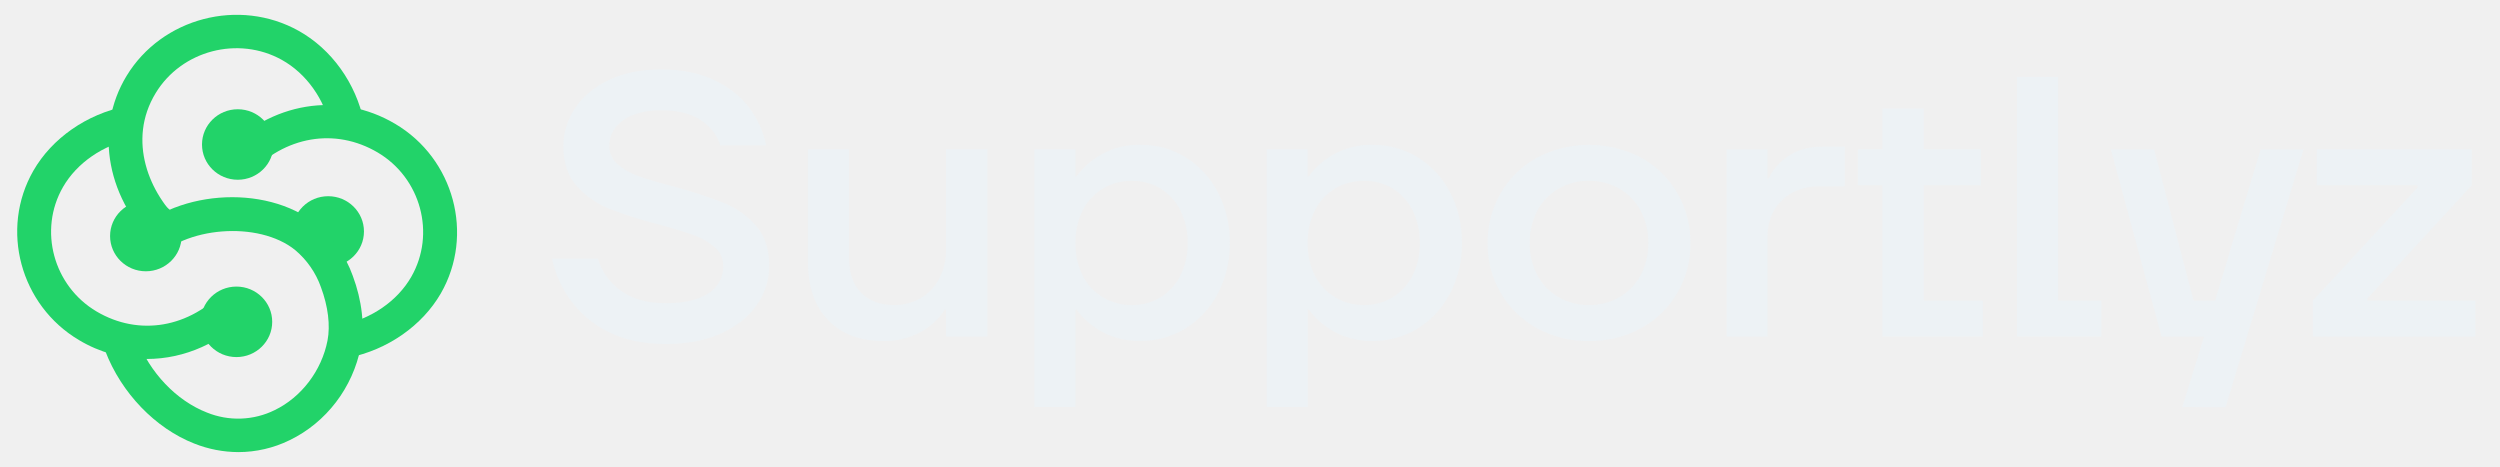
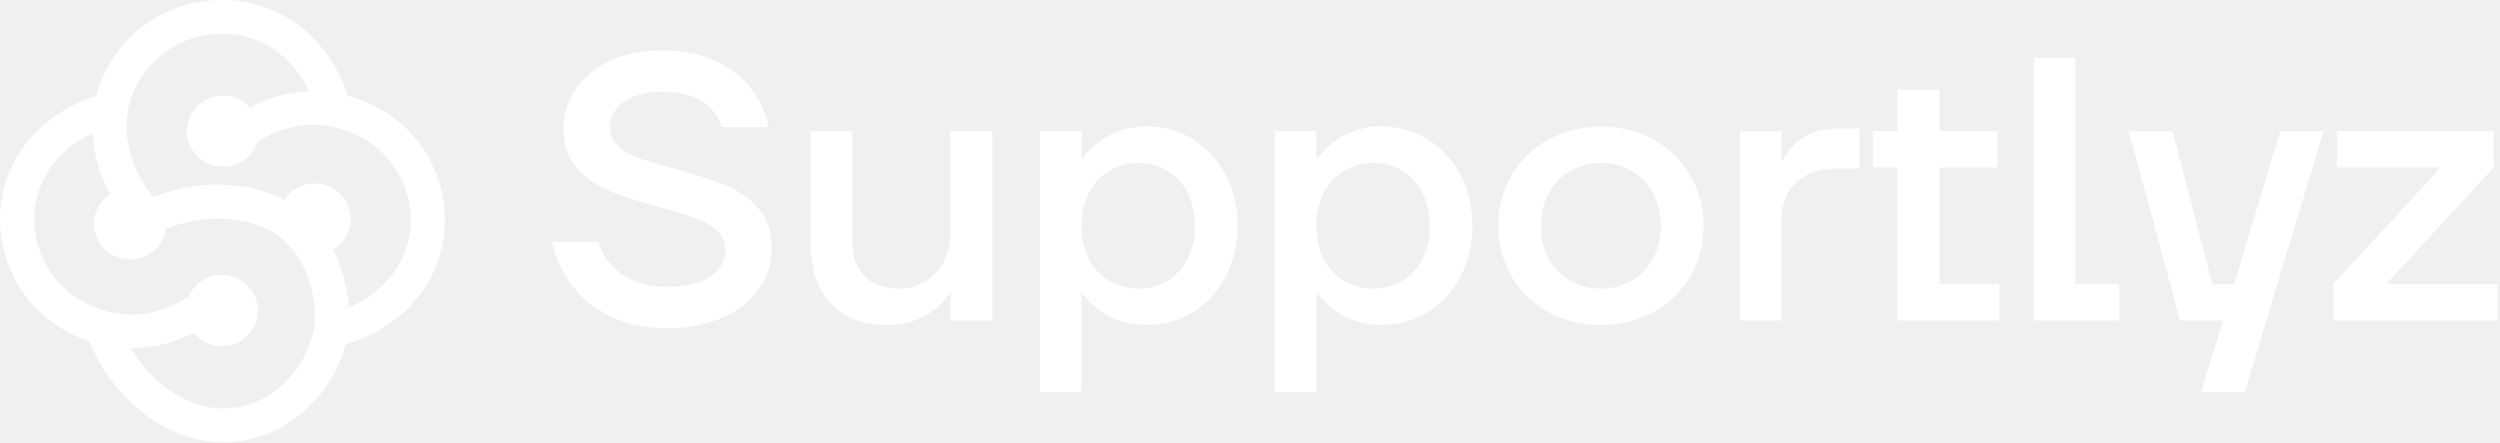
- <svg xmlns="http://www.w3.org/2000/svg" width="311" height="58" viewBox="0 0 311 58" fill="none">
-   <path d="M82.807 42.793C80.029 42.793 77.657 42.292 75.691 41.292C73.834 40.384 72.228 39.047 71.009 37.395C69.871 35.835 69.073 34.06 68.666 32.181H74.378C74.84 33.756 75.819 35.135 77.162 36.103C78.583 37.179 80.464 37.718 82.805 37.718C84.428 37.718 85.777 37.518 86.853 37.118C87.929 36.718 88.718 36.172 89.219 35.479C89.719 34.786 89.981 33.954 89.968 33.104C89.979 32.661 89.89 32.22 89.708 31.815C89.526 31.409 89.255 31.048 88.916 30.758C88.14 30.097 87.245 29.585 86.278 29.25C85.217 28.867 83.781 28.427 81.971 27.932C79.872 27.403 77.808 26.748 75.791 25.97C74.247 25.351 72.869 24.388 71.765 23.156C70.641 21.91 70.079 20.257 70.079 18.198C70.079 16.504 70.593 14.85 71.553 13.445C72.535 11.969 73.947 10.797 75.789 9.93C77.63 9.063 79.768 8.633 82.203 8.638C84.793 8.638 87.017 9.084 88.873 9.976C90.73 10.868 92.181 12.022 93.227 13.437C94.26 14.821 94.971 16.412 95.312 18.096H89.596C89.252 16.866 88.464 15.828 87.23 14.981C85.997 14.135 84.319 13.716 82.198 13.727C81.003 13.697 79.814 13.901 78.698 14.326C77.837 14.647 77.082 15.198 76.52 15.917C76.045 16.553 75.79 17.324 75.796 18.114C75.786 18.549 75.874 18.981 76.052 19.38C76.23 19.778 76.494 20.134 76.826 20.421C77.593 21.082 78.483 21.591 79.447 21.919C80.508 22.304 81.944 22.728 83.754 23.189C85.848 23.754 87.91 24.423 89.934 25.195C91.502 25.809 92.898 26.782 94.007 28.033C95.131 29.294 95.693 30.955 95.693 33.016C95.705 34.761 95.173 36.468 94.17 37.907C93.155 39.383 91.681 40.567 89.747 41.459C87.814 42.351 85.5 42.795 82.807 42.793Z" fill="#EDF2F5" />
-   <path d="M109.867 42.423C106.965 42.423 104.678 41.554 103.008 39.816C101.337 38.077 100.502 35.644 100.504 32.515V18.571H105.607V31.951C105.607 33.919 106.114 35.411 107.127 36.426C108.141 37.441 109.507 37.948 111.225 37.948C112.383 37.963 113.524 37.668 114.525 37.094C115.519 36.514 116.323 35.665 116.843 34.648C117.419 33.527 117.709 32.284 117.686 31.028V18.571H122.84V41.87H117.69V38.502H117.55C116.799 39.673 115.758 40.637 114.525 41.303C113.101 42.077 111.493 42.464 109.867 42.423Z" fill="#EDF2F5" />
-   <path d="M128.688 50.636V18.571H133.791V21.939H133.931C134.331 21.371 134.803 20.854 135.333 20.401C137.129 18.808 139.475 17.954 141.89 18.015C143.858 17.996 145.791 18.529 147.463 19.553C149.177 20.615 150.568 22.113 151.49 23.89C152.511 25.851 153.025 28.031 152.986 30.235C153.021 32.423 152.507 34.586 151.49 36.531C150.568 38.308 149.177 39.806 147.463 40.868C145.791 41.892 143.858 42.425 141.89 42.406C139.476 42.475 137.127 41.63 135.324 40.046C134.794 39.593 134.323 39.077 133.922 38.508H133.782V50.642L128.688 50.636ZM140.813 37.948C142.058 37.966 143.282 37.638 144.347 37.001C145.414 36.348 146.273 35.414 146.828 34.303C147.459 33.042 147.772 31.649 147.742 30.244C147.774 28.825 147.461 27.419 146.828 26.144C146.273 25.033 145.414 24.098 144.347 23.444C143.282 22.808 142.058 22.481 140.813 22.499C139.554 22.485 138.315 22.812 137.231 23.444C136.143 24.087 135.265 25.024 134.702 26.144C134.069 27.421 133.757 28.829 133.791 30.25C133.76 31.656 134.073 33.048 134.702 34.31C135.265 35.43 136.143 36.366 137.231 37.008C138.315 37.638 139.554 37.964 140.813 37.948Z" fill="#EDF2F5" />
-   <path d="M157.57 50.636V18.571H162.673V21.939H162.814C163.216 21.371 163.688 20.855 164.218 20.401C166.012 18.809 168.357 17.955 170.771 18.015C172.739 17.996 174.672 18.529 176.344 19.553C178.058 20.614 179.45 22.113 180.37 23.89C181.369 25.75 181.868 27.865 181.868 30.235C181.904 32.423 181.39 34.586 180.37 36.531C179.451 38.311 178.06 39.813 176.344 40.877C174.672 41.901 172.739 42.434 170.771 42.415C168.358 42.476 166.013 41.626 164.216 40.038C163.685 39.584 163.214 39.067 162.812 38.5H162.671V50.634L157.57 50.636ZM169.696 37.948C170.938 37.964 172.16 37.636 173.223 37.001C174.29 36.348 175.149 35.414 175.704 34.303C176.334 33.042 176.647 31.649 176.616 30.244C176.652 28.826 176.342 27.42 175.713 26.144C175.157 25.029 174.294 24.092 173.223 23.437C172.157 22.802 170.932 22.474 169.687 22.493C168.428 22.479 167.19 22.805 166.107 23.437C165.021 24.083 164.147 25.023 163.587 26.144C162.954 27.421 162.64 28.829 162.673 30.25C162.643 31.656 162.957 33.048 163.587 34.31C164.15 35.43 165.028 36.366 166.116 37.008C167.199 37.638 168.438 37.964 169.696 37.948Z" fill="#EDF2F5" />
-   <path d="M197.647 42.423C195.397 42.454 193.178 41.905 191.209 40.831C189.325 39.804 187.763 38.288 186.692 36.448C185.593 34.561 185.027 32.419 185.054 30.244C185.03 28.061 185.595 25.911 186.692 24.015C187.758 22.165 189.321 20.64 191.209 19.608C193.199 18.562 195.419 18.015 197.674 18.015C199.929 18.015 202.15 18.562 204.139 19.608C206.029 20.639 207.593 22.164 208.658 24.015C209.756 25.911 210.321 28.061 210.297 30.244C210.324 32.419 209.758 34.561 208.658 36.448C207.587 38.289 206.024 39.805 204.139 40.831C202.153 41.91 199.915 42.459 197.647 42.423ZM197.647 37.948C198.976 37.967 200.286 37.633 201.437 36.979C202.56 36.334 203.476 35.391 204.081 34.257C204.739 33.02 205.069 31.64 205.042 30.244C205.072 28.832 204.742 27.436 204.081 26.183C203.476 25.05 202.56 24.107 201.437 23.461C200.286 22.808 198.976 22.474 197.647 22.493C196.333 22.477 195.039 22.812 193.902 23.461C192.779 24.107 191.862 25.05 191.256 26.183C190.596 27.436 190.266 28.832 190.297 30.244C190.27 31.64 190.6 33.02 191.256 34.257C191.862 35.391 192.779 36.334 193.902 36.979C195.039 37.629 196.333 37.964 197.647 37.948Z" fill="#EDF2F5" />
-   <path d="M214.781 41.87V18.582H219.884V22.181H220.025C220.582 21.037 221.448 20.067 222.528 19.377C223.668 18.623 225.05 18.247 226.673 18.248H229.482V23.185H226.345C225.172 23.16 224.012 23.43 222.974 23.969C222.023 24.477 221.235 25.238 220.703 26.166C220.142 27.16 219.86 28.283 219.884 29.42V41.877L214.781 41.87Z" fill="#EDF2F5" />
-   <path d="M234.164 41.87V23.046H231.121V18.571H234.164V13.496H239.314V18.571H246.43V23.046H239.314V37.395H246.671V41.87H234.164Z" fill="#EDF2F5" />
-   <path d="M250.924 41.87V9.574H256.027V37.395H261.411V41.87H250.924Z" fill="#EDF2F5" />
-   <path d="M271.477 50.636L274.193 41.87H268.902L262.582 18.582H267.973L272.877 37.406H275.553L281.218 18.582H286.555L276.864 50.658L271.477 50.636Z" fill="#EDF2F5" />
-   <path d="M287.721 41.87V37.395L300.745 23.323V23.046H288.198V18.571H307.489V23.046L294.503 37.129V37.406H307.937V41.881L287.721 41.87Z" fill="#EDF2F5" />
-   <path d="M19.821 30.898C13.307 25.028 11.632 16.2 15.75 9.434C20.144 2.212 29.744 -0.299 37.152 3.834C41.243 6.114 44.275 10.345 45.274 15.159L41.143 15.994C40.385 12.345 38.115 9.153 35.072 7.456C29.639 4.425 22.588 6.272 19.366 11.578C15.779 17.472 18.561 24.138 22.666 27.835L19.821 30.898Z" fill="#22D369" />
-   <path d="M43.341 44.5L42.496 40.424C46.2 39.677 49.437 37.441 51.16 34.442C54.236 29.088 52.359 22.139 46.977 18.964C41.689 15.847 35.411 16.917 30.968 21.713L27.867 18.909C33.632 12.696 42.189 11.286 49.158 15.405C56.486 19.735 59.034 29.196 54.841 36.496C52.515 40.521 48.221 43.515 43.341 44.5Z" fill="#22D369" />
-   <path d="M29.579 22.361C32.036 22.361 34.029 20.398 34.029 17.976C34.029 15.554 32.036 13.591 29.579 13.591C27.121 13.591 25.129 15.554 25.129 17.976C25.129 20.398 27.121 22.361 29.579 22.361Z" fill="#22D369" />
-   <path d="M29.413 44.421C31.87 44.421 33.863 42.457 33.863 40.035C33.863 37.614 31.87 35.65 29.413 35.65C26.955 35.65 24.963 37.614 24.963 40.035C24.963 42.457 26.955 44.421 29.413 44.421Z" fill="#22D369" />
-   <path d="M18.143 33.748C20.601 33.748 22.593 31.784 22.593 29.362C22.593 26.941 20.601 24.977 18.143 24.977C15.686 24.977 13.693 26.941 13.693 29.362C13.693 31.784 15.686 33.748 18.143 33.748Z" fill="#22D369" />
-   <path d="M40.827 33.179C43.284 33.179 45.277 31.215 45.277 28.794C45.277 26.372 43.284 24.408 40.827 24.408C38.369 24.408 36.377 26.372 36.377 28.794C36.377 31.215 38.369 33.179 40.827 33.179Z" fill="#22D369" />
-   <path d="M18.281 44.656C15.305 44.648 12.387 43.839 9.843 42.316C2.515 37.983 -0.036 28.523 4.158 21.225C6.476 17.198 10.773 14.206 15.65 13.219L16.498 17.29C12.797 18.039 9.557 20.276 7.834 23.273C4.758 28.627 6.635 35.575 12.017 38.75C17.3 41.872 23.583 40.795 28.026 36.006L31.147 38.809C27.573 42.65 22.945 44.653 18.281 44.656Z" fill="#22D369" />
-   <path d="M29.651 56.242C27.774 56.234 25.916 55.874 24.175 55.181C19.335 53.292 15.091 48.883 13.1 43.678L17.046 42.213C18.631 46.356 21.95 49.845 25.74 51.319C27.084 51.866 28.532 52.123 29.985 52.072C31.439 52.021 32.864 51.663 34.165 51.022C37.496 49.416 40.015 46.099 40.742 42.366C41.107 40.481 40.818 38.124 39.926 35.729C39.289 33.925 38.173 32.323 36.696 31.087C32.145 27.434 22.904 28.161 19.041 32.473C19.008 32.51 18.975 32.55 18.941 32.592L15.679 29.956C15.744 29.879 15.808 29.802 15.875 29.736C21.324 23.653 32.955 22.732 39.36 27.875C41.424 29.581 42.987 31.802 43.883 34.306C45.038 37.399 45.392 40.543 44.882 43.157C43.896 48.224 40.584 52.562 36.02 54.764C34.041 55.733 31.861 56.239 29.651 56.242Z" fill="#22D369" />
+ <svg xmlns="http://www.w3.org/2000/svg" width="130" height="23" viewBox="0 0 130 23" fill="none">
+   <g clip-path="url(#clip0_1961_10787)">
+     <path fill-rule="evenodd" clip-rule="evenodd" d="M5.754 3.209C5.41 3.774 5.162 4.372 5.006 4.988C3.24 5.526 1.72 6.689 0.854 8.194C-0.919 11.28 0.159 15.28 3.257 17.112C3.7 17.377 4.17 17.591 4.658 17.751C5.509 19.924 7.289 21.76 9.316 22.551C10.052 22.844 10.837 22.996 11.631 23C12.565 22.998 13.487 22.785 14.324 22.375C16.121 21.508 17.46 19.856 17.971 17.902C19.804 17.388 21.388 16.2 22.282 14.651C24.055 11.565 22.978 7.565 19.88 5.734C19.297 5.39 18.688 5.137 18.068 4.973C17.529 3.214 16.343 1.7 14.803 0.842C11.67 -0.906 7.611 0.156 5.754 3.209ZM18.151 15.98C19.25 15.523 20.172 14.746 20.726 13.783C22.027 11.519 21.233 8.581 18.958 7.239C17.169 6.184 15.112 6.263 13.399 7.375C13.16 8.128 12.446 8.675 11.603 8.675C10.564 8.675 9.722 7.845 9.722 6.821C9.722 5.797 10.564 4.967 11.603 4.967C12.157 4.967 12.655 5.202 12.999 5.577C13.972 5.064 15.021 4.784 16.08 4.749C15.61 3.737 14.851 2.891 13.923 2.373C11.626 1.091 8.645 1.873 7.282 4.116C6.006 6.214 6.637 8.543 7.904 10.159C7.943 10.188 7.98 10.219 8.016 10.25C10.127 9.345 12.792 9.358 14.779 10.387C15.114 9.877 15.697 9.541 16.358 9.541C17.398 9.541 18.24 10.371 18.24 11.395C18.24 12.069 17.874 12.66 17.327 12.984C17.45 13.223 17.557 13.471 17.648 13.725C17.932 14.485 18.102 15.253 18.151 15.98ZM8.625 11.918C8.487 12.807 7.707 13.489 6.765 13.489C5.726 13.489 4.883 12.659 4.883 11.635C4.883 10.99 5.218 10.422 5.725 10.09C5.176 9.089 4.868 8.012 4.815 6.937C3.791 7.401 2.933 8.147 2.408 9.06C1.107 11.324 1.901 14.262 4.176 15.604C5.986 16.674 8.073 16.578 9.799 15.426C10.085 14.761 10.753 14.294 11.533 14.294C12.572 14.294 13.414 15.124 13.414 16.148C13.414 17.172 12.572 18.002 11.533 18.002C10.939 18.002 10.409 17.731 10.065 17.307C9.041 17.832 7.935 18.101 6.825 18.101C6.816 18.101 6.807 18.101 6.799 18.101C7.553 19.386 8.702 20.422 9.978 20.918C10.546 21.15 11.158 21.258 11.772 21.237C12.387 21.215 12.989 21.064 13.54 20.793C14.948 20.114 16.013 18.711 16.32 17.133C16.475 16.336 16.352 15.339 15.975 14.327C15.706 13.564 15.234 12.887 14.609 12.364C13.139 11.184 10.511 11.085 8.625 11.918Z" fill="white" />
+     <path fill-rule="evenodd" clip-rule="evenodd" d="M31.673 16.423C32.505 16.846 33.508 17.058 34.682 17.058C35.821 17.059 36.799 16.871 37.616 16.494C38.434 16.117 39.057 15.616 39.486 14.992C39.91 14.384 40.135 13.662 40.13 12.924C40.13 12.053 39.893 11.351 39.417 10.817C38.948 10.288 38.358 9.877 37.695 9.617C36.84 9.291 35.968 9.008 35.083 8.769C34.317 8.574 33.71 8.395 33.261 8.232C32.854 8.094 32.477 7.879 32.153 7.599C32.013 7.477 31.901 7.327 31.826 7.159C31.751 6.99 31.714 6.807 31.718 6.623C31.715 6.289 31.823 5.964 32.024 5.695C32.261 5.391 32.58 5.158 32.945 5.022C33.416 4.842 33.919 4.756 34.425 4.769C35.321 4.764 36.031 4.941 36.552 5.299C37.074 5.657 37.407 6.096 37.552 6.616H39.969C39.825 5.904 39.524 5.231 39.088 4.646C38.645 4.048 38.032 3.56 37.247 3.183C36.462 2.806 35.522 2.617 34.426 2.617C33.397 2.615 32.493 2.797 31.715 3.163C30.936 3.53 30.339 4.025 29.924 4.65C29.518 5.243 29.301 5.943 29.301 6.659C29.301 7.529 29.538 8.228 30.013 8.755C30.48 9.276 31.063 9.683 31.716 9.945C32.569 10.274 33.441 10.551 34.328 10.775C35.094 10.984 35.701 11.17 36.15 11.332C36.559 11.474 36.937 11.69 37.265 11.969C37.408 12.092 37.523 12.245 37.6 12.416C37.677 12.588 37.714 12.774 37.71 12.961C37.715 13.321 37.604 13.672 37.393 13.965C37.181 14.258 36.848 14.489 36.393 14.658C35.938 14.827 35.367 14.912 34.681 14.912C33.691 14.912 32.896 14.684 32.295 14.229C31.727 13.82 31.314 13.237 31.118 12.571H28.703C28.875 13.365 29.213 14.116 29.694 14.775C30.209 15.474 30.888 16.039 31.673 16.423ZM43.221 15.799C43.927 16.534 44.894 16.902 46.121 16.902C46.809 16.919 47.488 16.755 48.09 16.428C48.612 16.146 49.052 15.739 49.369 15.244H49.429V16.668H51.606V6.817H49.427V12.084C49.437 12.615 49.314 13.14 49.071 13.614C48.851 14.044 48.511 14.403 48.09 14.648C47.667 14.891 47.185 15.016 46.695 15.009C45.969 15.009 45.391 14.795 44.963 14.366C44.534 13.937 44.32 13.306 44.32 12.474V6.817H42.162V12.712C42.162 14.035 42.515 15.064 43.221 15.799ZM54.081 20.374V6.817H56.238V8.241H56.297C56.467 8 56.666 7.782 56.89 7.59C57.649 6.917 58.642 6.556 59.663 6.582C60.495 6.574 61.312 6.799 62.019 7.232C62.744 7.681 63.332 8.314 63.721 9.066C64.153 9.895 64.37 10.816 64.354 11.748C64.369 12.673 64.151 13.588 63.721 14.41C63.332 15.161 62.744 15.795 62.019 16.244C61.312 16.677 60.495 16.902 59.663 16.894C58.642 16.923 57.649 16.566 56.887 15.896C56.662 15.705 56.463 15.487 56.294 15.246H56.234V20.377L54.081 20.374ZM59.207 15.009C59.733 15.017 60.251 14.878 60.701 14.609C61.152 14.333 61.516 13.938 61.75 13.468C62.017 12.935 62.15 12.346 62.137 11.752C62.15 11.152 62.018 10.558 61.75 10.018C61.516 9.549 61.152 9.153 60.701 8.877C60.251 8.608 59.733 8.47 59.207 8.478C58.675 8.472 58.151 8.61 57.693 8.877C57.233 9.149 56.861 9.545 56.624 10.018C56.356 10.559 56.224 11.154 56.238 11.755C56.225 12.349 56.357 12.938 56.624 13.471C56.861 13.945 57.233 14.341 57.693 14.612C58.151 14.878 58.675 15.016 59.207 15.009ZM66.294 6.817V20.374L68.451 20.373V15.242H68.51C68.68 15.483 68.879 15.701 69.104 15.893C69.864 16.564 70.855 16.924 71.875 16.898C72.707 16.906 73.525 16.68 74.231 16.248C74.957 15.798 75.545 15.163 75.934 14.41C76.365 13.588 76.582 12.673 76.567 11.748C76.567 10.746 76.356 9.852 75.934 9.065C75.545 8.314 74.956 7.681 74.231 7.232C73.525 6.799 72.707 6.573 71.875 6.582C70.855 6.556 69.863 6.917 69.105 7.59C68.88 7.782 68.681 8.001 68.511 8.241H68.452V6.817H66.294ZM72.912 14.609C72.463 14.877 71.946 15.016 71.421 15.009C70.889 15.016 70.365 14.878 69.907 14.612C69.447 14.341 69.076 13.944 68.838 13.471C68.572 12.938 68.439 12.349 68.452 11.755C68.438 11.154 68.57 10.558 68.838 10.018C69.075 9.544 69.444 9.147 69.903 8.874C70.361 8.607 70.885 8.469 71.417 8.475C71.943 8.467 72.462 8.605 72.912 8.874C73.365 9.151 73.73 9.547 73.965 10.018C74.231 10.558 74.362 11.152 74.347 11.752C74.359 12.346 74.227 12.935 73.961 13.468C73.726 13.938 73.363 14.333 72.912 14.609ZM83.235 16.901C82.284 16.914 81.346 16.682 80.513 16.228C79.717 15.794 79.056 15.153 78.603 14.375C78.139 13.577 77.899 12.671 77.911 11.752C77.9 10.829 78.14 9.92 78.603 9.118C79.054 8.336 79.715 7.691 80.513 7.255C81.354 6.813 82.293 6.582 83.247 6.582C84.2 6.582 85.139 6.813 85.98 7.255C86.779 7.691 87.44 8.336 87.891 9.118C88.355 9.92 88.594 10.829 88.584 11.752C88.595 12.671 88.356 13.577 87.891 14.375C87.438 15.153 86.777 15.794 85.98 16.228C85.14 16.684 84.194 16.916 83.235 16.901ZM83.235 15.009C83.797 15.017 84.351 14.876 84.838 14.6C85.312 14.327 85.7 13.928 85.956 13.449C86.234 12.926 86.373 12.342 86.362 11.752C86.375 11.155 86.235 10.565 85.956 10.035C85.7 9.556 85.312 9.157 84.838 8.884C84.351 8.608 83.797 8.467 83.235 8.475C82.68 8.468 82.133 8.61 81.652 8.884C81.177 9.157 80.789 9.556 80.533 10.035C80.254 10.565 80.115 11.155 80.128 11.752C80.116 12.342 80.255 12.926 80.533 13.449C80.789 13.928 81.177 14.327 81.652 14.6C82.133 14.874 82.68 15.016 83.235 15.009ZM90.48 6.821V16.667L92.638 16.67V11.403C92.627 10.923 92.747 10.448 92.984 10.028C93.209 9.635 93.542 9.313 93.944 9.099C94.383 8.871 94.874 8.757 95.369 8.767H96.696V6.68H95.508C94.822 6.679 94.238 6.838 93.756 7.157C93.299 7.449 92.933 7.859 92.697 8.343H92.638V6.821H90.48ZM98.676 16.667V8.709H97.39V6.817H98.676V4.671H100.854V6.817H103.862V8.709H100.854V14.775H103.964V16.667H98.676ZM105.763 3.013V16.668H110.197V14.775H107.921V3.013H105.763ZM114.452 20.374L115.601 16.667H113.364L110.692 6.821H112.971L115.044 14.78H116.175L118.571 6.821H120.827L116.73 20.383L114.452 20.374ZM121.319 14.775V16.668L129.866 16.672V14.78H124.186V14.663L129.677 8.709V6.817H121.521V8.709H126.826V8.826L121.319 14.775Z" fill="white" />
+   </g>
+   <defs>
+     <clipPath id="clip0_1961_10787">
+       <rect width="129.865" height="23" fill="white" />
+     </clipPath>
+   </defs>
</svg>
